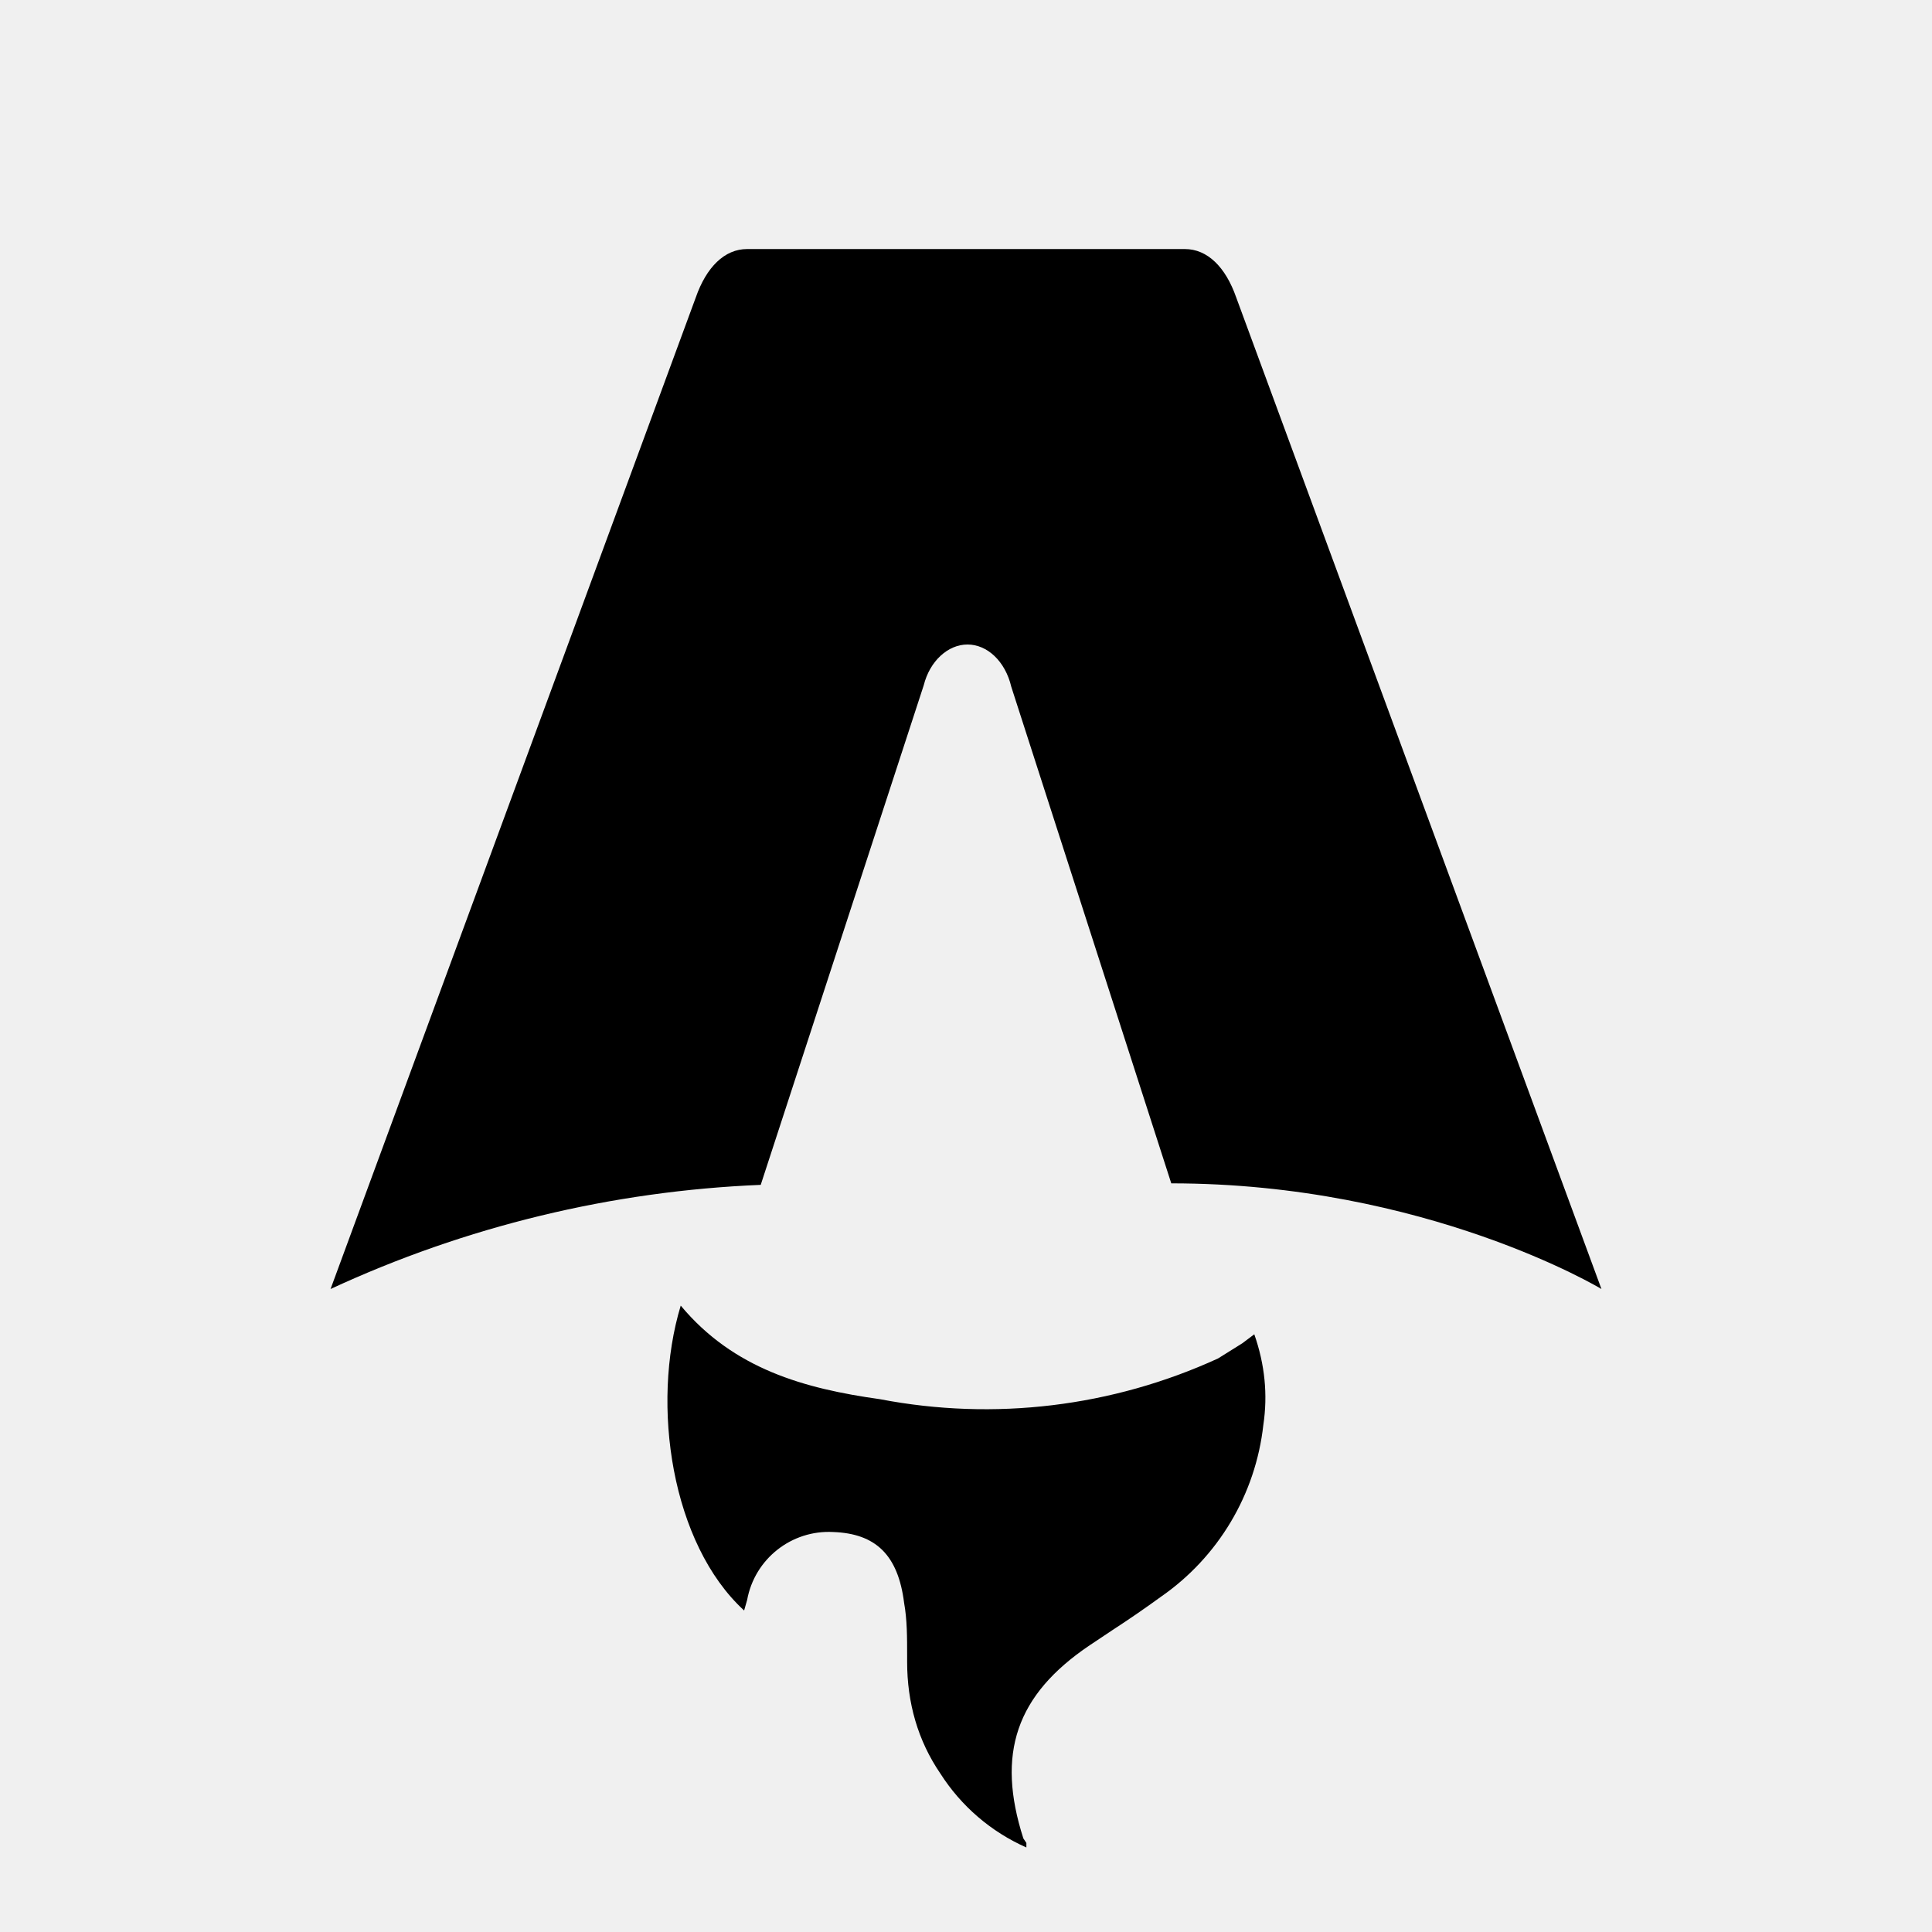
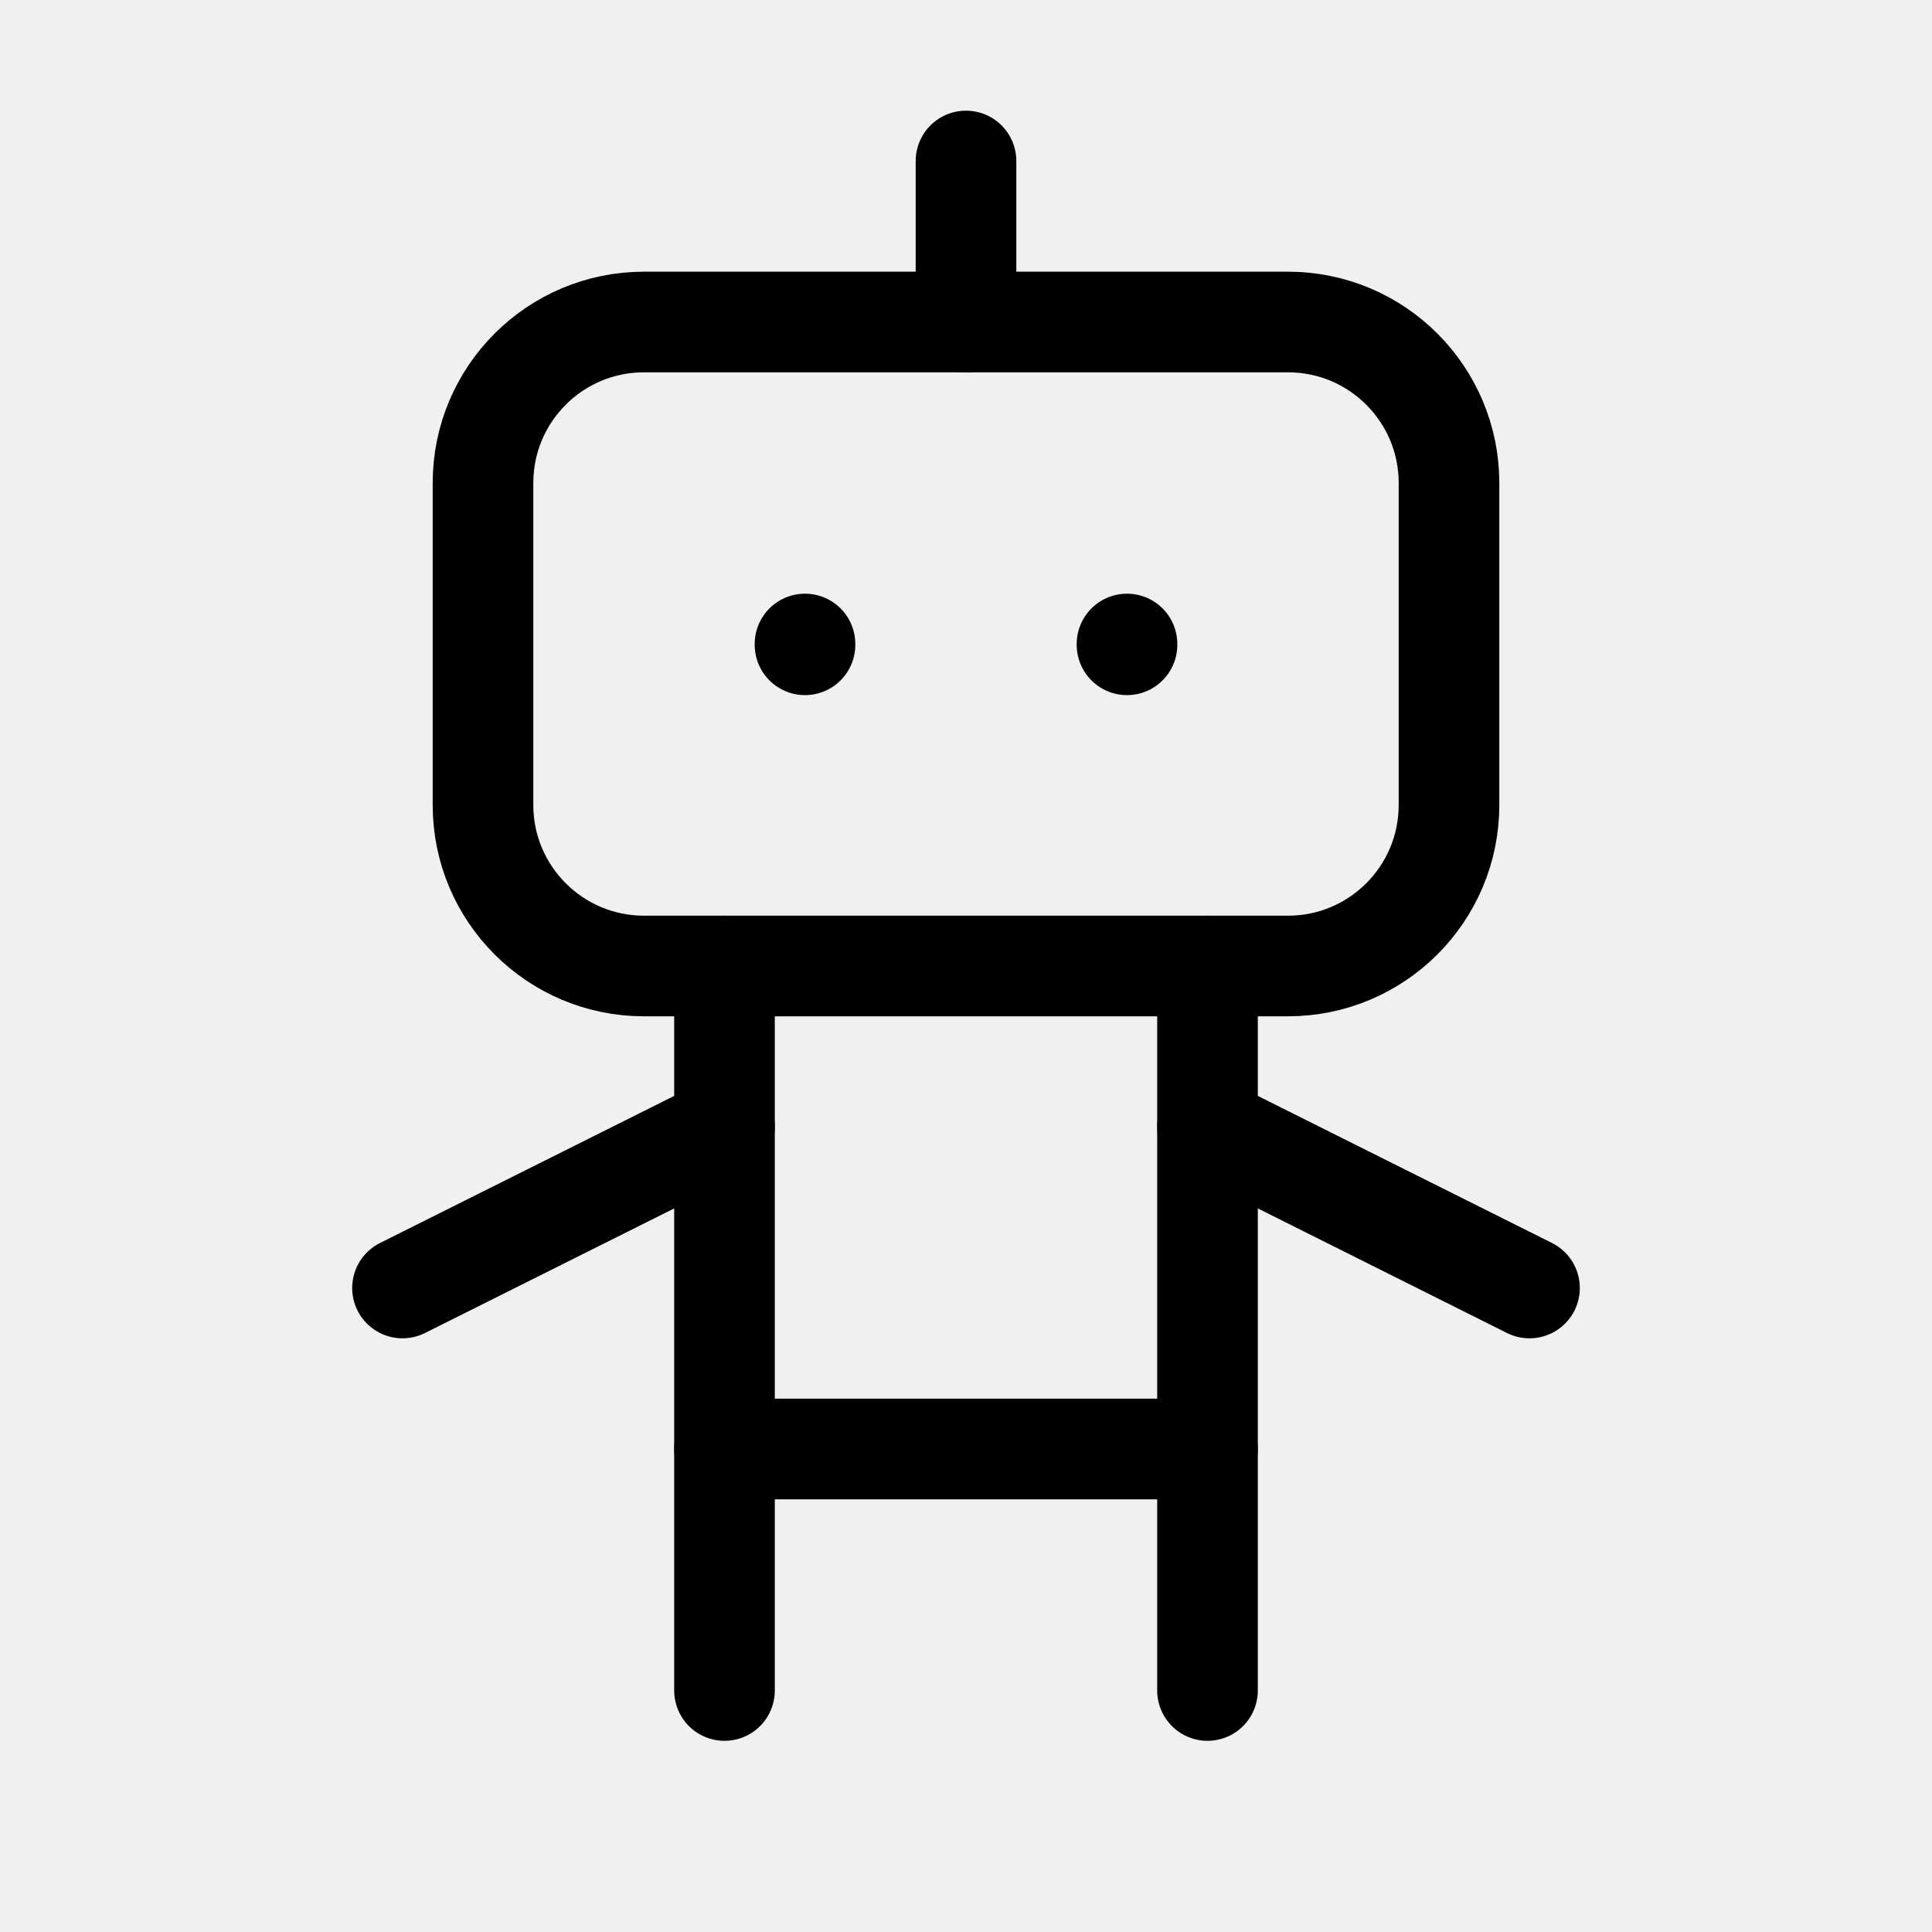
- <svg xmlns="http://www.w3.org/2000/svg" fill="none" viewBox="0 0 128 128">
-   <path d="M50.4 78.5a75.1 75.1 0 0 0-28.5 6.9l24.2-65.7c.7-2 1.9-3.2 3.4-3.2h29c1.5 0 2.7 1.2 3.4 3.2l24.2 65.7s-11.6-7-28.5-7L67 45.5c-.4-1.7-1.6-2.8-2.9-2.8-1.3 0-2.5 1.1-2.9 2.7L50.4 78.5Zm-1.1 28.2Zm-4.2-20.2c-2 6.6-.6 15.8 4.2 20.2a17.5 17.5 0 0 1 .2-.7 5.5 5.5 0 0 1 5.7-4.5c2.8.1 4.3 1.5 4.7 4.7.2 1.1.2 2.3.2 3.5v.4c0 2.7.7 5.2 2.2 7.4a13 13 0 0 0 5.7 4.9v-.3l-.2-.3c-1.8-5.6-.5-9.5 4.4-12.8l1.5-1a73 73 0 0 0 3.2-2.2 16 16 0 0 0 6.8-11.4c.3-2 .1-4-.6-6l-.8.6-1.6 1a37 37 0 0 1-22.4 2.7c-5-.7-9.7-2-13.2-6.2Z" />
-   <style>
-         path { fill: #000; }
-         @media (prefers-color-scheme: dark) {
-             path { fill: #FFF; }
-         }
-     </style>
+ <svg xmlns="http://www.w3.org/2000/svg" width="24" height="24" viewBox="0 0 24 24" fill="none" stroke="currentColor" stroke-width="1.25" stroke-linecap="round" stroke-linejoin="round" class="icon icon-tabler icons-tabler-outline icon-tabler-robot">
+   <path stroke="none" d="M0 0h24v24H0z" fill="none" />
+   <path d="M6 4m0 2a2 2 0 0 1 2 -2h8a2 2 0 0 1 2 2v4a2 2 0 0 1 -2 2h-8a2 2 0 0 1 -2 -2z" />
+   <path d="M12 2v2" />
+   <path d="M9 12v9" />
+   <path d="M15 12v9" />
+   <path d="M5 16l4 -2" />
+   <path d="M15 14l4 2" />
+   <path d="M9 18h6" />
+   <path d="M10 8v.01" />
+   <path d="M14 8v.01" />
</svg>
